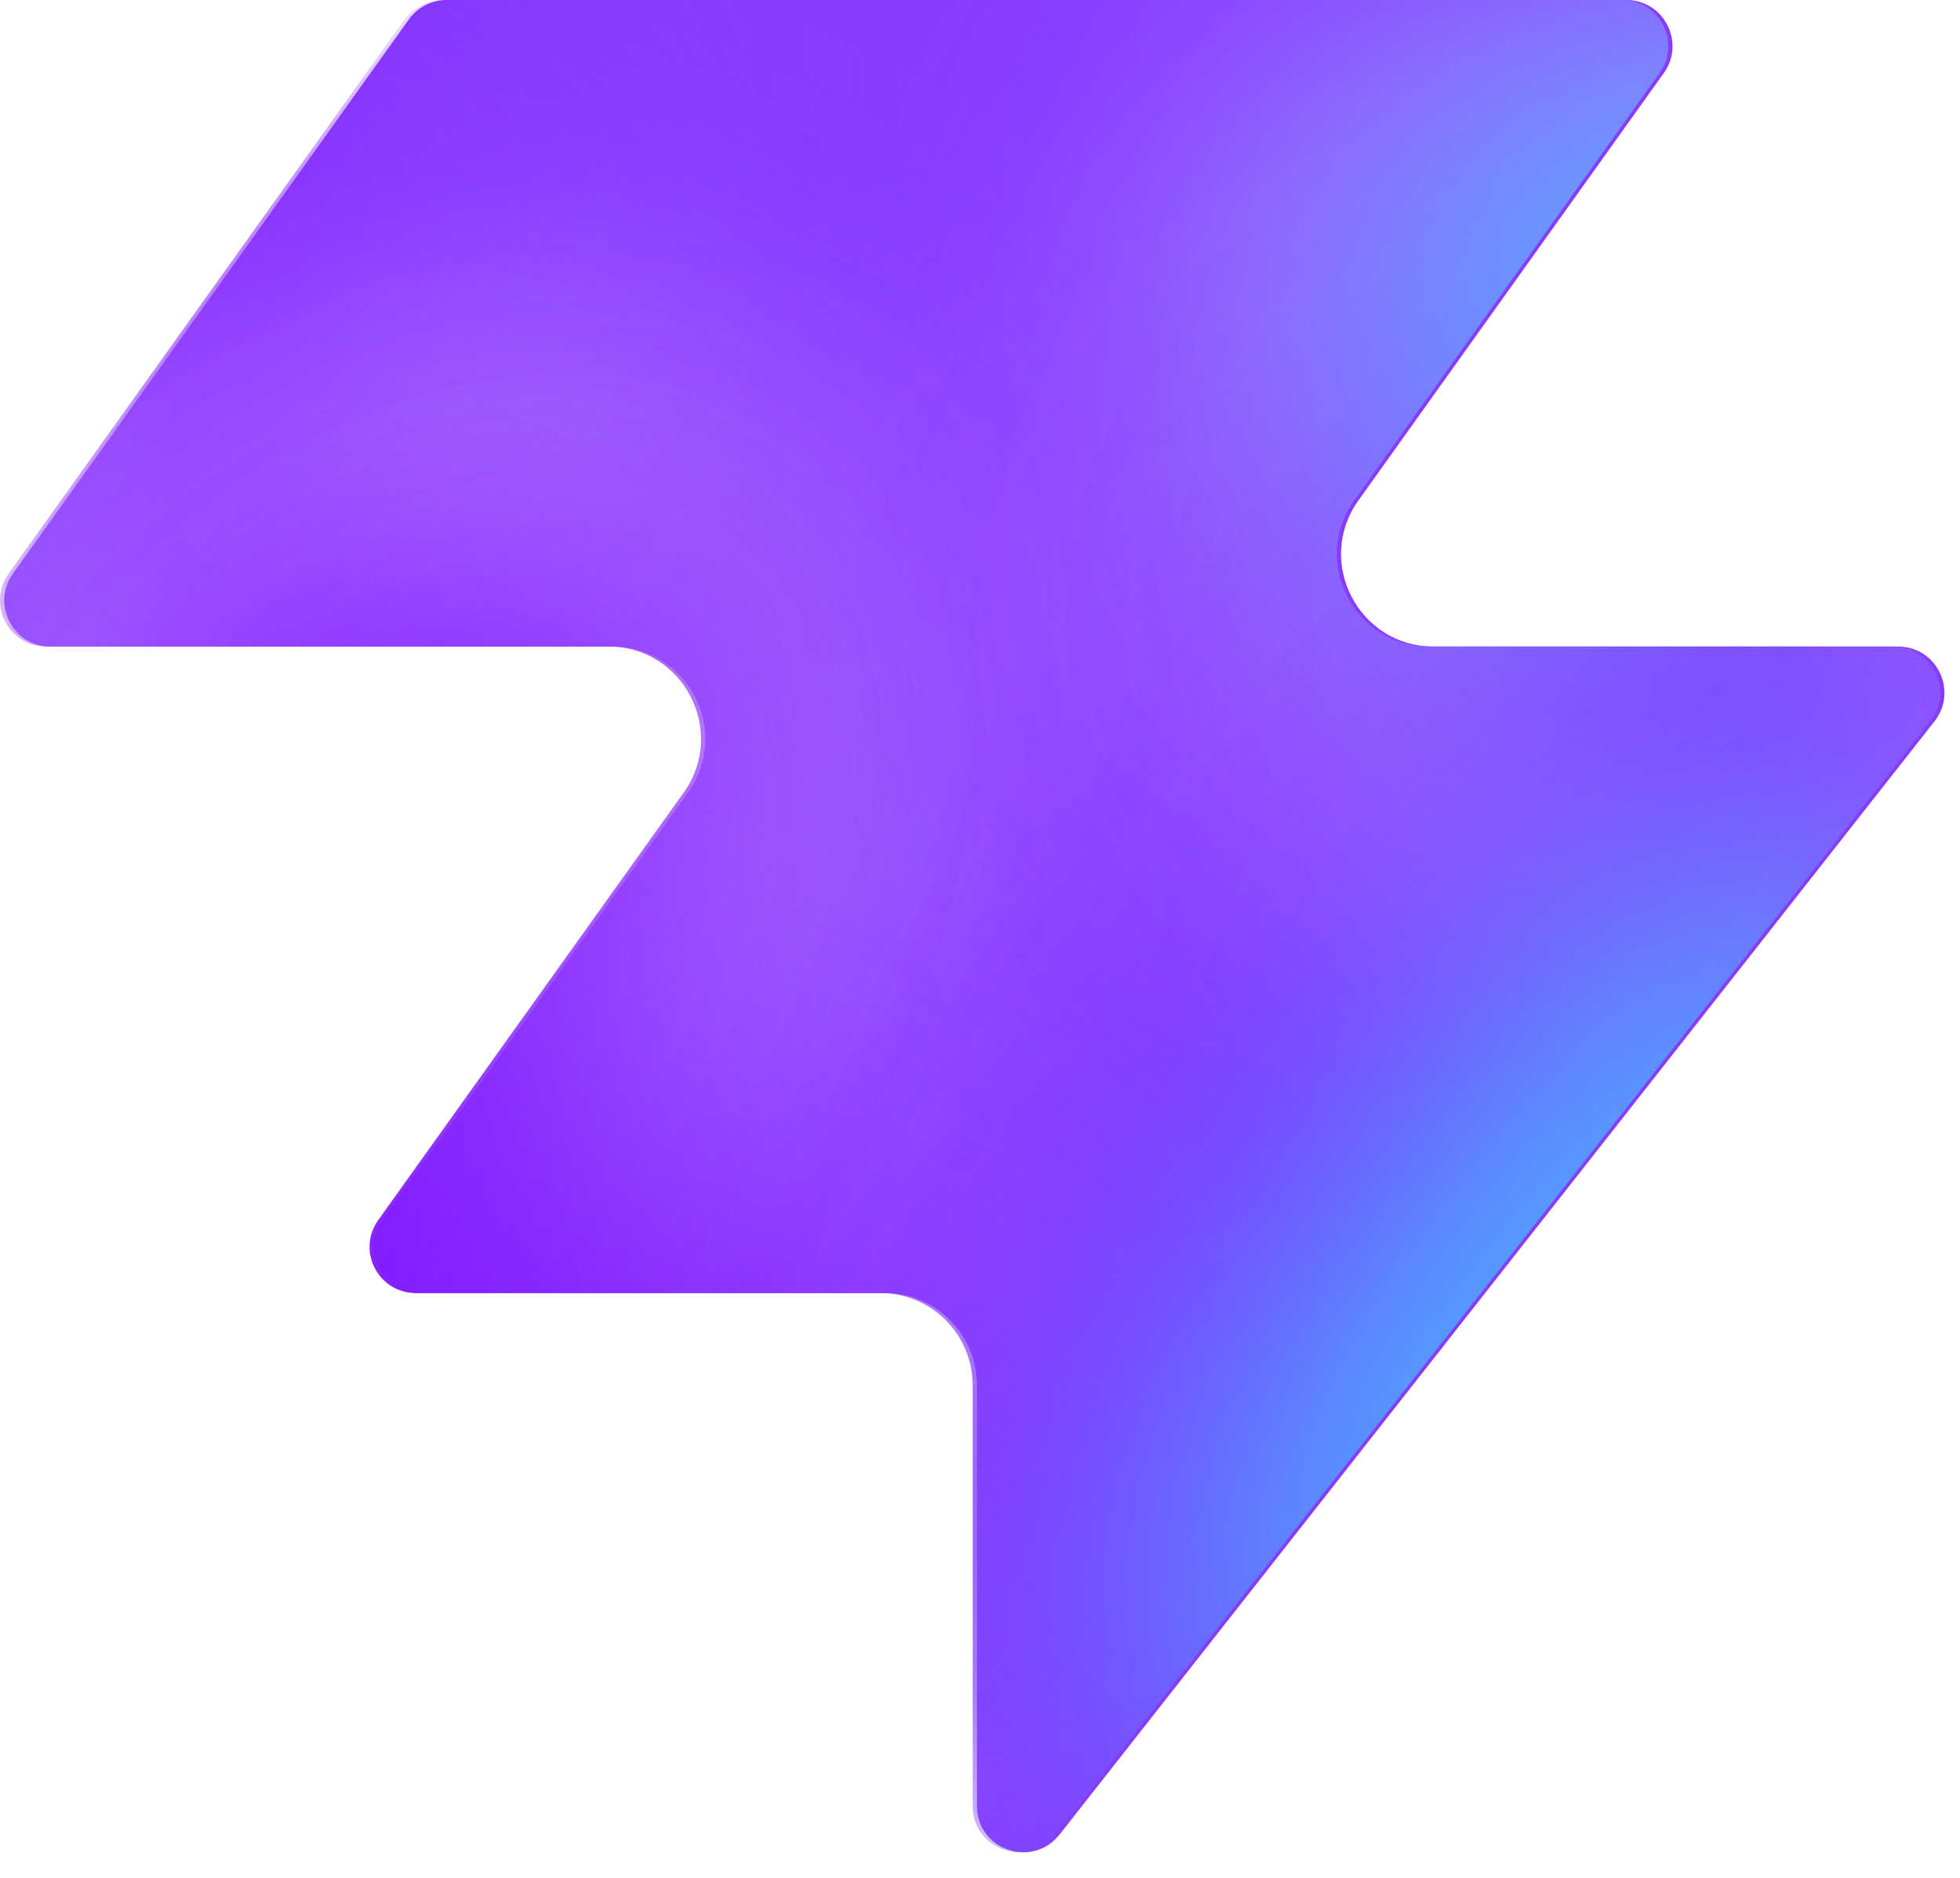
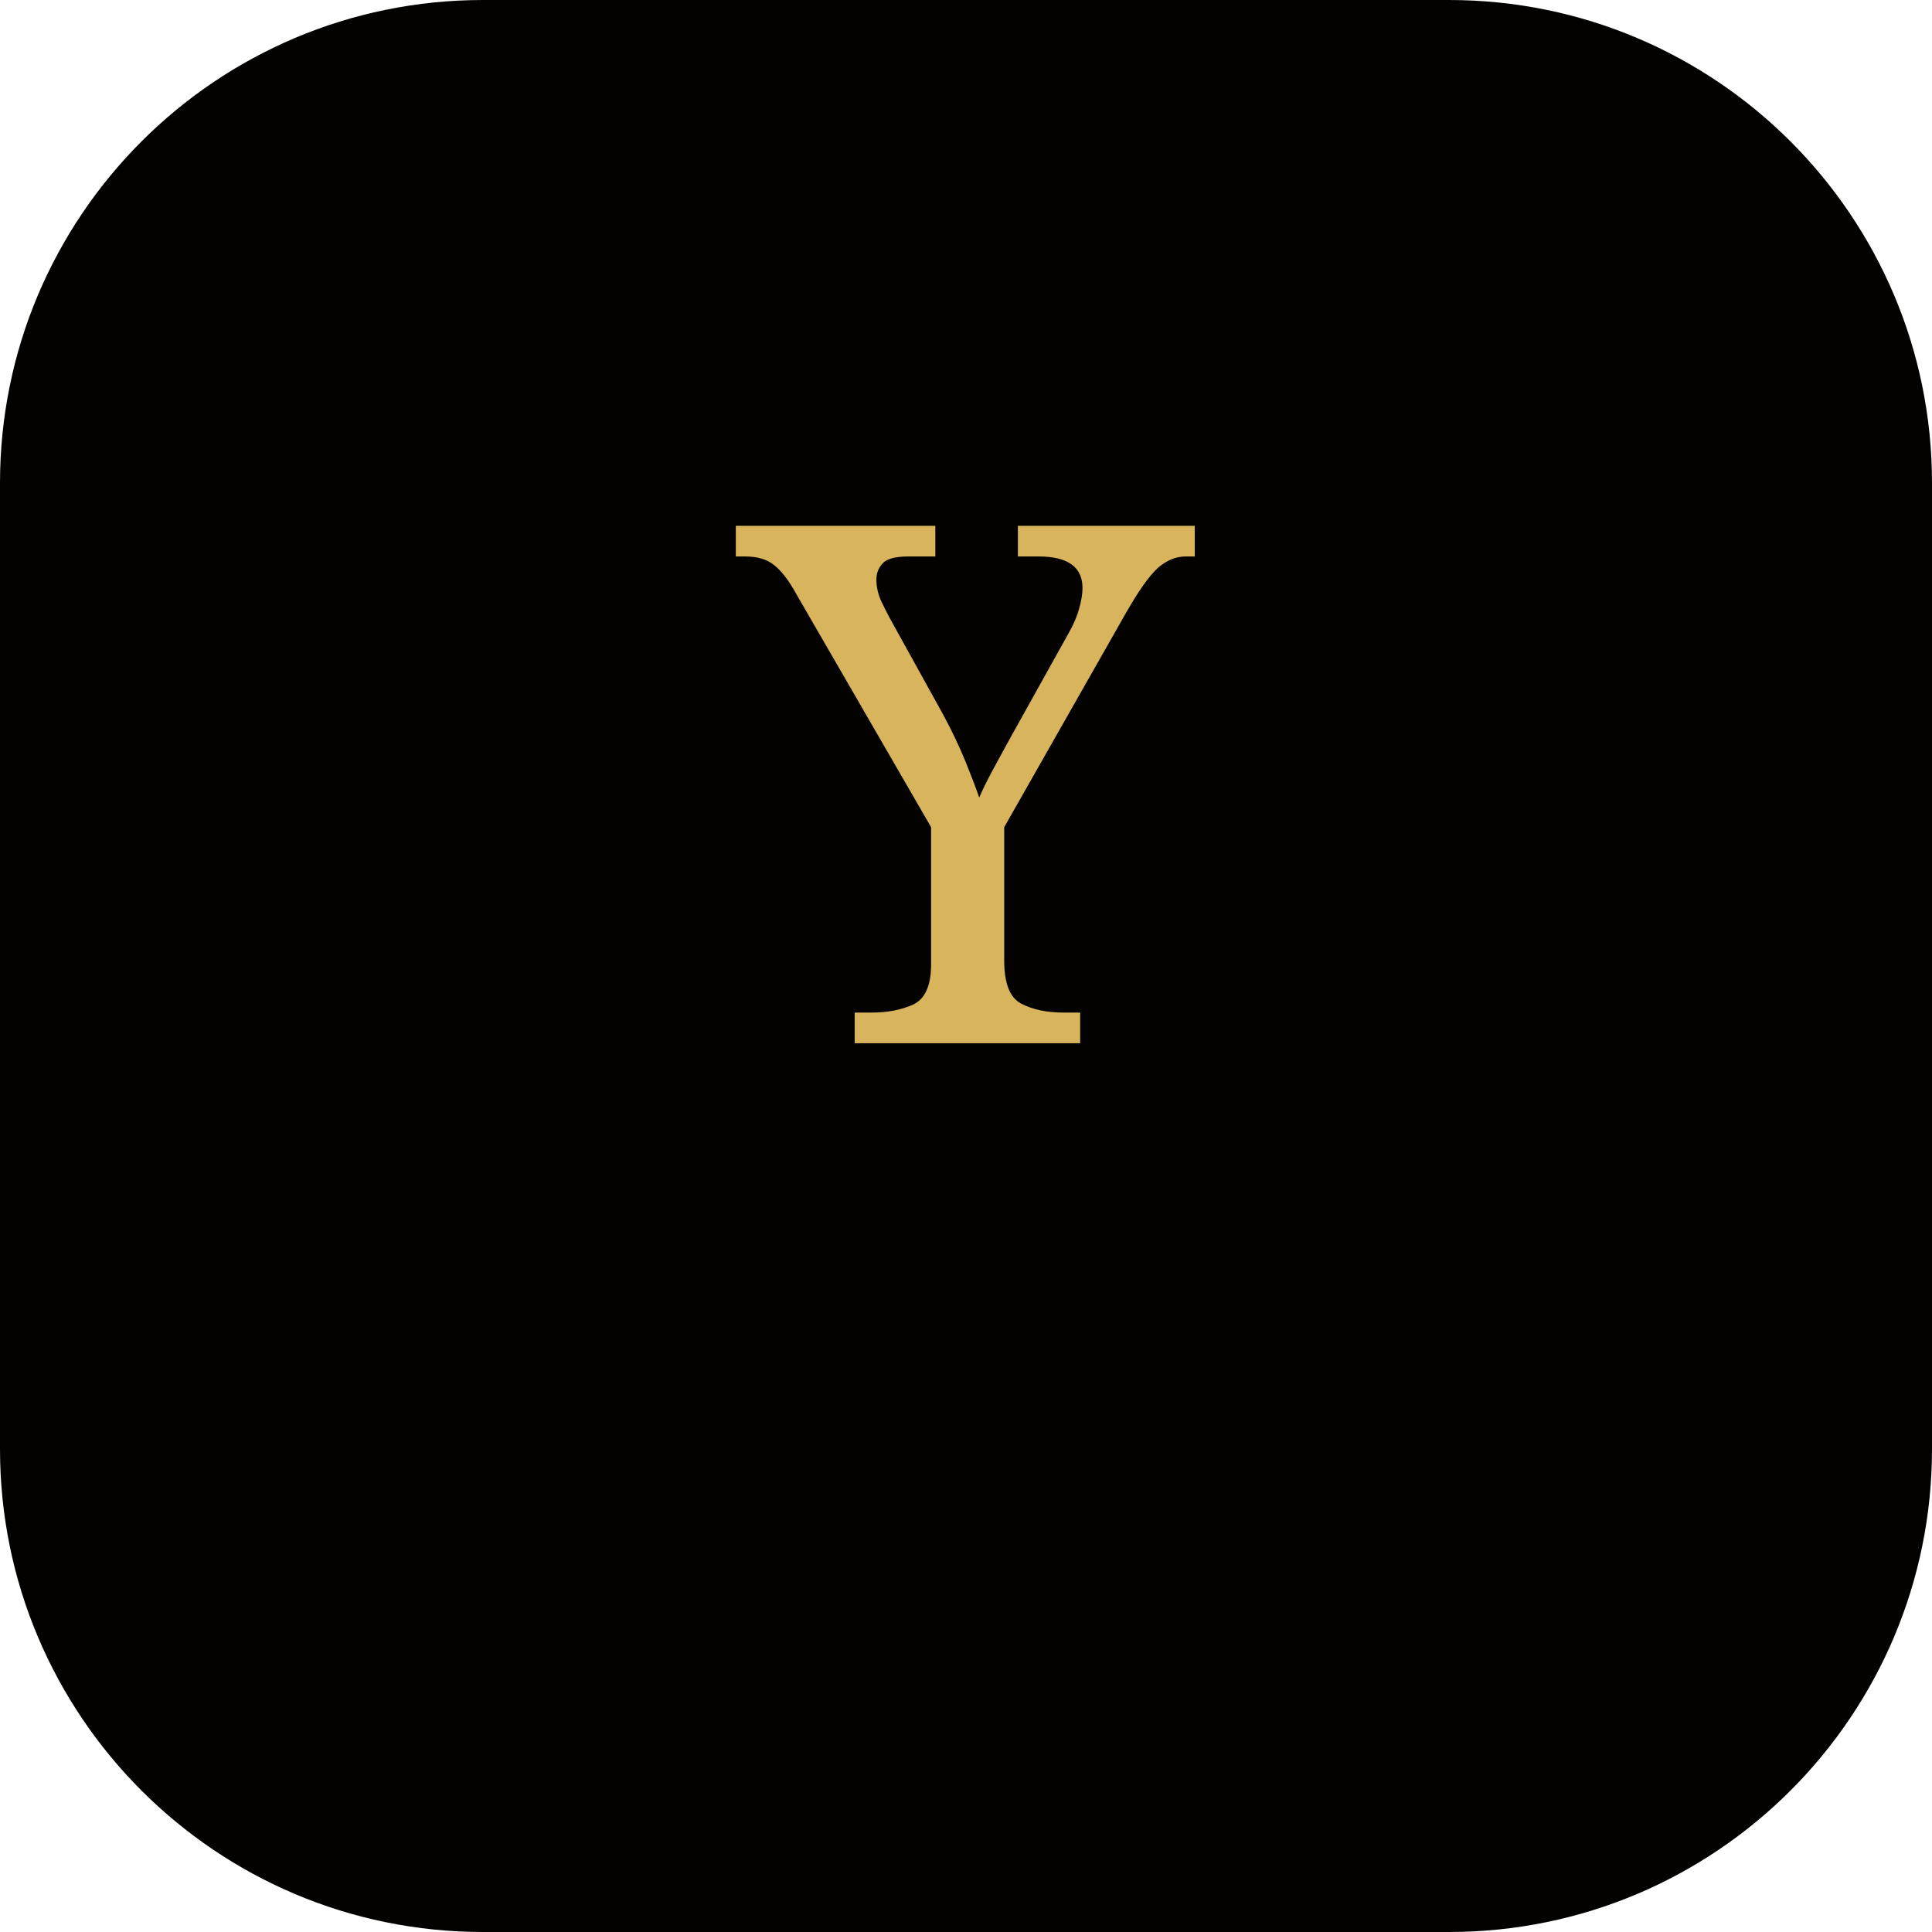
- <svg xmlns="http://www.w3.org/2000/svg" width="48" height="46" fill="none" viewBox="0 0 48 46">
-   <path fill="#863bff" d="M25.946 44.938c-.664.845-2.021.375-2.021-.698V33.937a2.26 2.26 0 0 0-2.262-2.262H10.287c-.92 0-1.456-1.04-.92-1.788l7.48-10.471c1.07-1.497 0-3.578-1.842-3.578H1.237c-.92 0-1.456-1.04-.92-1.788L10.013.474c.214-.297.556-.474.92-.474h28.894c.92 0 1.456 1.04.92 1.788l-7.48 10.471c-1.07 1.498 0 3.579 1.842 3.579h11.377c.943 0 1.473 1.088.89 1.83L25.947 44.94z" style="fill:#863bff;fill:color(display-p3 .525 .23 1);fill-opacity:1" />
-   <mask id="a" width="48" height="46" x="0" y="0" maskUnits="userSpaceOnUse" style="mask-type:alpha">
-     <path fill="#000" d="M25.842 44.938c-.664.844-2.021.375-2.021-.698V33.937a2.26 2.26 0 0 0-2.262-2.262H10.183c-.92 0-1.456-1.04-.92-1.788l7.48-10.471c1.07-1.498 0-3.579-1.842-3.579H1.133c-.92 0-1.456-1.04-.92-1.787L9.91.473c.214-.297.556-.474.92-.474h28.894c.92 0 1.456 1.04.92 1.788l-7.48 10.471c-1.07 1.498 0 3.578 1.842 3.578h11.377c.943 0 1.473 1.088.89 1.832L25.843 44.94z" style="fill:#000;fill-opacity:1" />
-   </mask>
-   <g mask="url(#a)">
-     <g filter="url(#b)">
-       <ellipse cx="5.508" cy="14.704" fill="#ede6ff" rx="5.508" ry="14.704" style="fill:#ede6ff;fill:color(display-p3 .927 .903 1);fill-opacity:1" transform="matrix(.00324 1 1 -.00324 -4.47 31.516)" />
-     </g>
-     <g filter="url(#c)">
-       <ellipse cx="10.399" cy="29.851" fill="#ede6ff" rx="10.399" ry="29.851" style="fill:#ede6ff;fill:color(display-p3 .927 .903 1);fill-opacity:1" transform="matrix(.00324 1 1 -.00324 -39.328 7.883)" />
-     </g>
-     <g filter="url(#d)">
-       <ellipse cx="5.508" cy="30.487" fill="#7e14ff" rx="5.508" ry="30.487" style="fill:#7e14ff;fill:color(display-p3 .492 .077 1);fill-opacity:1" transform="rotate(89.814 -25.913 -14.639)scale(1 -1)" />
-     </g>
-     <g filter="url(#e)">
-       <ellipse cx="5.508" cy="30.599" fill="#7e14ff" rx="5.508" ry="30.599" style="fill:#7e14ff;fill:color(display-p3 .492 .077 1);fill-opacity:1" transform="rotate(89.814 -32.644 -3.334)scale(1 -1)" />
-     </g>
-     <g filter="url(#f)">
-       <ellipse cx="5.508" cy="30.599" fill="#7e14ff" rx="5.508" ry="30.599" style="fill:#7e14ff;fill:color(display-p3 .492 .077 1);fill-opacity:1" transform="matrix(.00324 1 1 -.00324 -34.34 30.47)" />
-     </g>
-     <g filter="url(#g)">
-       <ellipse cx="14.072" cy="22.078" fill="#ede6ff" rx="14.072" ry="22.078" style="fill:#ede6ff;fill:color(display-p3 .927 .903 1);fill-opacity:1" transform="rotate(93.35 24.506 48.493)scale(-1 1)" />
-     </g>
-     <g filter="url(#h)">
-       <ellipse cx="3.47" cy="21.501" fill="#7e14ff" rx="3.47" ry="21.501" style="fill:#7e14ff;fill:color(display-p3 .492 .077 1);fill-opacity:1" transform="rotate(89.009 28.708 47.59)scale(-1 1)" />
-     </g>
-     <g filter="url(#i)">
-       <ellipse cx="3.47" cy="21.501" fill="#7e14ff" rx="3.47" ry="21.501" style="fill:#7e14ff;fill:color(display-p3 .492 .077 1);fill-opacity:1" transform="rotate(89.009 28.708 47.59)scale(-1 1)" />
-     </g>
-     <g filter="url(#j)">
-       <ellipse cx=".387" cy="8.972" fill="#7e14ff" rx="4.407" ry="29.108" style="fill:#7e14ff;fill:color(display-p3 .492 .077 1);fill-opacity:1" transform="rotate(39.51 .387 8.972)" />
-     </g>
-     <g filter="url(#k)">
-       <ellipse cx="47.523" cy="-6.092" fill="#7e14ff" rx="4.407" ry="29.108" style="fill:#7e14ff;fill:color(display-p3 .492 .077 1);fill-opacity:1" transform="rotate(37.892 47.523 -6.092)" />
-     </g>
-     <g filter="url(#l)">
-       <ellipse cx="41.412" cy="6.333" fill="#47bfff" rx="5.971" ry="9.665" style="fill:#47bfff;fill:color(display-p3 .28 .748 1);fill-opacity:1" transform="rotate(37.892 41.412 6.333)" />
-     </g>
-     <g filter="url(#m)">
-       <ellipse cx="-1.879" cy="38.332" fill="#7e14ff" rx="4.407" ry="29.108" style="fill:#7e14ff;fill:color(display-p3 .492 .077 1);fill-opacity:1" transform="rotate(37.892 -1.88 38.332)" />
-     </g>
-     <g filter="url(#n)">
-       <ellipse cx="-1.879" cy="38.332" fill="#7e14ff" rx="4.407" ry="29.108" style="fill:#7e14ff;fill:color(display-p3 .492 .077 1);fill-opacity:1" transform="rotate(37.892 -1.88 38.332)" />
-     </g>
-     <g filter="url(#o)">
-       <ellipse cx="35.651" cy="29.907" fill="#7e14ff" rx="4.407" ry="29.108" style="fill:#7e14ff;fill:color(display-p3 .492 .077 1);fill-opacity:1" transform="rotate(37.892 35.651 29.907)" />
-     </g>
-     <g filter="url(#p)">
-       <ellipse cx="38.418" cy="32.4" fill="#47bfff" rx="5.971" ry="15.297" style="fill:#47bfff;fill:color(display-p3 .28 .748 1);fill-opacity:1" transform="rotate(37.892 38.418 32.4)" />
-     </g>
-   </g>
-   <defs>
-     <filter id="b" width="60.045" height="41.654" x="-19.77" y="16.149" color-interpolation-filters="sRGB" filterUnits="userSpaceOnUse">
-       <feFlood flood-opacity="0" result="BackgroundImageFix" />
-       <feBlend in="SourceGraphic" in2="BackgroundImageFix" result="shape" />
-       <feGaussianBlur result="effect1_foregroundBlur_2002_17158" stdDeviation="7.659" />
-     </filter>
-     <filter id="c" width="90.34" height="51.437" x="-54.613" y="-7.533" color-interpolation-filters="sRGB" filterUnits="userSpaceOnUse">
-       <feFlood flood-opacity="0" result="BackgroundImageFix" />
-       <feBlend in="SourceGraphic" in2="BackgroundImageFix" result="shape" />
-       <feGaussianBlur result="effect1_foregroundBlur_2002_17158" stdDeviation="7.659" />
-     </filter>
-     <filter id="d" width="79.355" height="29.4" x="-49.64" y="2.03" color-interpolation-filters="sRGB" filterUnits="userSpaceOnUse">
-       <feFlood flood-opacity="0" result="BackgroundImageFix" />
-       <feBlend in="SourceGraphic" in2="BackgroundImageFix" result="shape" />
-       <feGaussianBlur result="effect1_foregroundBlur_2002_17158" stdDeviation="4.596" />
-     </filter>
-     <filter id="e" width="79.579" height="29.4" x="-45.045" y="20.029" color-interpolation-filters="sRGB" filterUnits="userSpaceOnUse">
-       <feFlood flood-opacity="0" result="BackgroundImageFix" />
-       <feBlend in="SourceGraphic" in2="BackgroundImageFix" result="shape" />
-       <feGaussianBlur result="effect1_foregroundBlur_2002_17158" stdDeviation="4.596" />
-     </filter>
-     <filter id="f" width="79.579" height="29.4" x="-43.513" y="21.178" color-interpolation-filters="sRGB" filterUnits="userSpaceOnUse">
-       <feFlood flood-opacity="0" result="BackgroundImageFix" />
-       <feBlend in="SourceGraphic" in2="BackgroundImageFix" result="shape" />
-       <feGaussianBlur result="effect1_foregroundBlur_2002_17158" stdDeviation="4.596" />
-     </filter>
-     <filter id="g" width="74.749" height="58.852" x="15.756" y="-17.901" color-interpolation-filters="sRGB" filterUnits="userSpaceOnUse">
-       <feFlood flood-opacity="0" result="BackgroundImageFix" />
-       <feBlend in="SourceGraphic" in2="BackgroundImageFix" result="shape" />
-       <feGaussianBlur result="effect1_foregroundBlur_2002_17158" stdDeviation="7.659" />
-     </filter>
-     <filter id="h" width="61.377" height="25.362" x="23.548" y="2.284" color-interpolation-filters="sRGB" filterUnits="userSpaceOnUse">
-       <feFlood flood-opacity="0" result="BackgroundImageFix" />
-       <feBlend in="SourceGraphic" in2="BackgroundImageFix" result="shape" />
-       <feGaussianBlur result="effect1_foregroundBlur_2002_17158" stdDeviation="4.596" />
-     </filter>
-     <filter id="i" width="61.377" height="25.362" x="23.548" y="2.284" color-interpolation-filters="sRGB" filterUnits="userSpaceOnUse">
-       <feFlood flood-opacity="0" result="BackgroundImageFix" />
-       <feBlend in="SourceGraphic" in2="BackgroundImageFix" result="shape" />
-       <feGaussianBlur result="effect1_foregroundBlur_2002_17158" stdDeviation="4.596" />
-     </filter>
-     <filter id="j" width="56.045" height="63.649" x="-27.636" y="-22.853" color-interpolation-filters="sRGB" filterUnits="userSpaceOnUse">
-       <feFlood flood-opacity="0" result="BackgroundImageFix" />
-       <feBlend in="SourceGraphic" in2="BackgroundImageFix" result="shape" />
-       <feGaussianBlur result="effect1_foregroundBlur_2002_17158" stdDeviation="4.596" />
-     </filter>
-     <filter id="k" width="54.814" height="64.646" x="20.116" y="-38.415" color-interpolation-filters="sRGB" filterUnits="userSpaceOnUse">
-       <feFlood flood-opacity="0" result="BackgroundImageFix" />
-       <feBlend in="SourceGraphic" in2="BackgroundImageFix" result="shape" />
-       <feGaussianBlur result="effect1_foregroundBlur_2002_17158" stdDeviation="4.596" />
-     </filter>
-     <filter id="l" width="33.541" height="35.313" x="24.641" y="-11.323" color-interpolation-filters="sRGB" filterUnits="userSpaceOnUse">
-       <feFlood flood-opacity="0" result="BackgroundImageFix" />
-       <feBlend in="SourceGraphic" in2="BackgroundImageFix" result="shape" />
-       <feGaussianBlur result="effect1_foregroundBlur_2002_17158" stdDeviation="4.596" />
-     </filter>
-     <filter id="m" width="54.814" height="64.646" x="-29.286" y="6.009" color-interpolation-filters="sRGB" filterUnits="userSpaceOnUse">
-       <feFlood flood-opacity="0" result="BackgroundImageFix" />
-       <feBlend in="SourceGraphic" in2="BackgroundImageFix" result="shape" />
-       <feGaussianBlur result="effect1_foregroundBlur_2002_17158" stdDeviation="4.596" />
-     </filter>
-     <filter id="n" width="54.814" height="64.646" x="-29.286" y="6.009" color-interpolation-filters="sRGB" filterUnits="userSpaceOnUse">
-       <feFlood flood-opacity="0" result="BackgroundImageFix" />
-       <feBlend in="SourceGraphic" in2="BackgroundImageFix" result="shape" />
-       <feGaussianBlur result="effect1_foregroundBlur_2002_17158" stdDeviation="4.596" />
-     </filter>
-     <filter id="o" width="54.814" height="64.646" x="8.244" y="-2.416" color-interpolation-filters="sRGB" filterUnits="userSpaceOnUse">
-       <feFlood flood-opacity="0" result="BackgroundImageFix" />
-       <feBlend in="SourceGraphic" in2="BackgroundImageFix" result="shape" />
-       <feGaussianBlur result="effect1_foregroundBlur_2002_17158" stdDeviation="4.596" />
-     </filter>
-     <filter id="p" width="39.409" height="43.623" x="18.713" y="10.588" color-interpolation-filters="sRGB" filterUnits="userSpaceOnUse">
-       <feFlood flood-opacity="0" result="BackgroundImageFix" />
-       <feBlend in="SourceGraphic" in2="BackgroundImageFix" result="shape" />
-       <feGaussianBlur result="effect1_foregroundBlur_2002_17158" stdDeviation="4.596" />
-     </filter>
-   </defs>
+ <svg xmlns="http://www.w3.org/2000/svg" width="64" height="64" viewBox="0 0 64 64">
+   <rect width="64" height="64" rx="16" fill="#030201" />
+   <text x="50%" y="54%" text-anchor="middle" fill="#d8b45c" font-size="24" font-family="Georgia, serif" letter-spacing="2">Y</text>
</svg>
